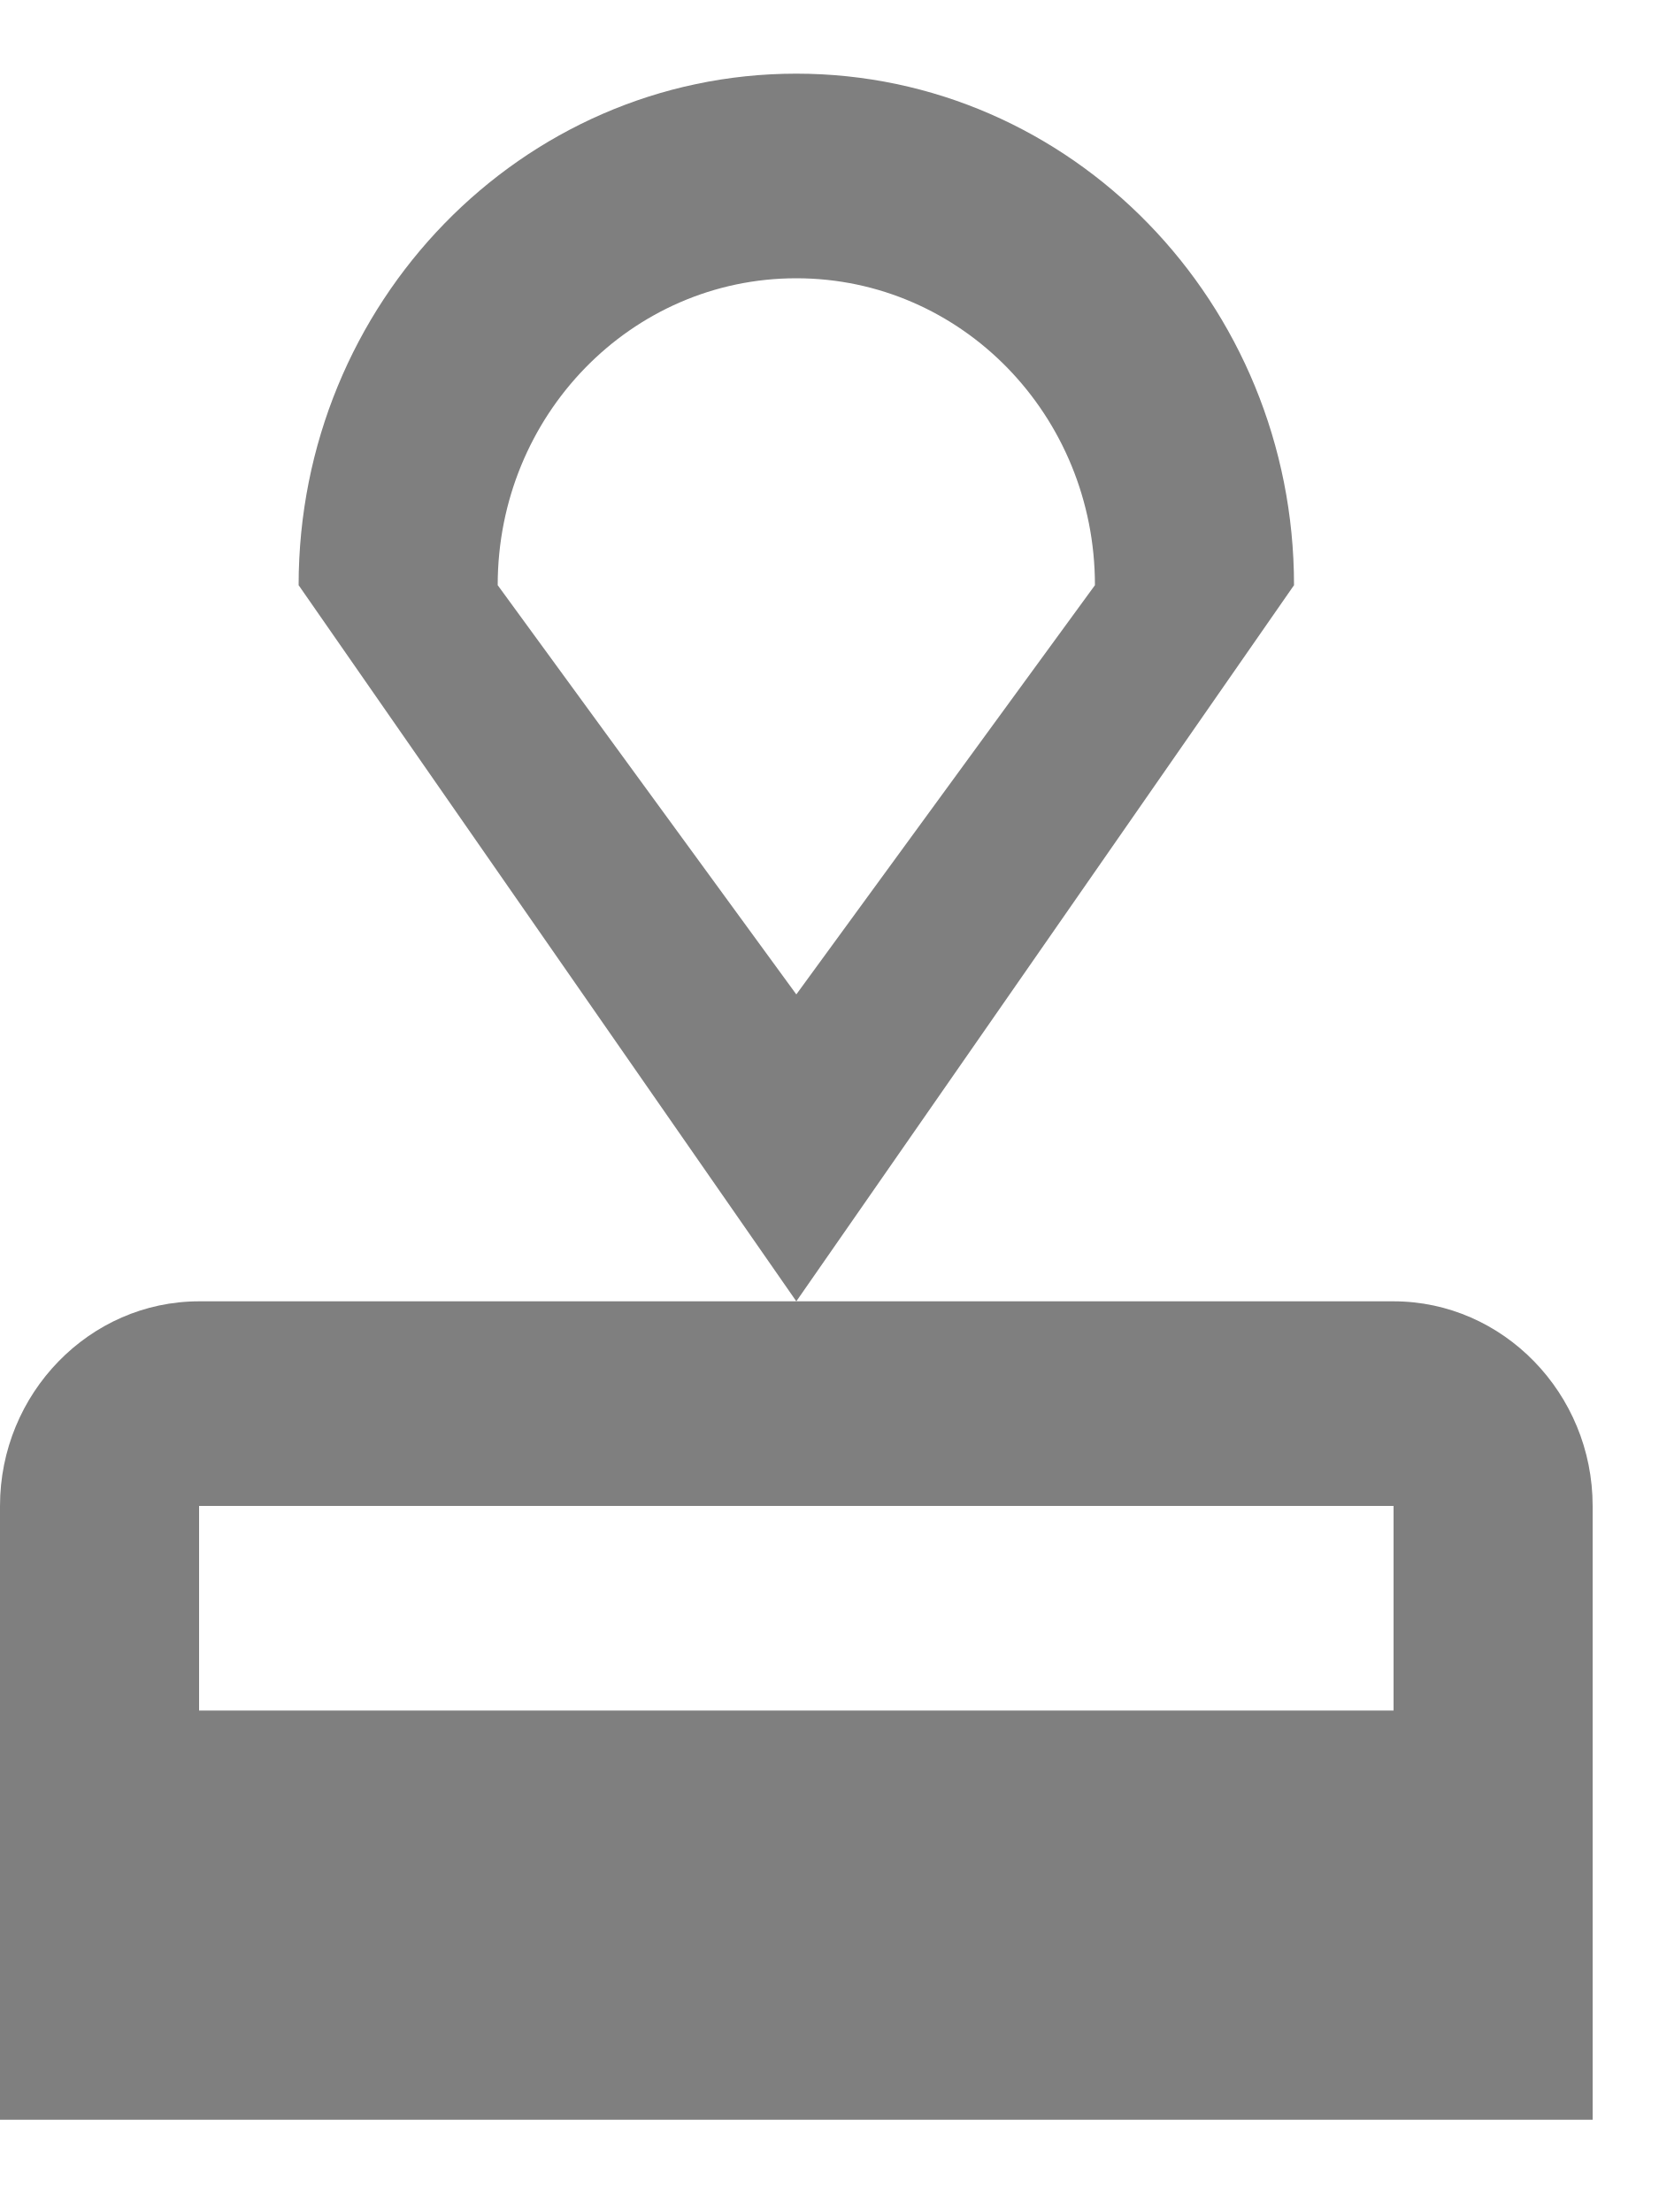
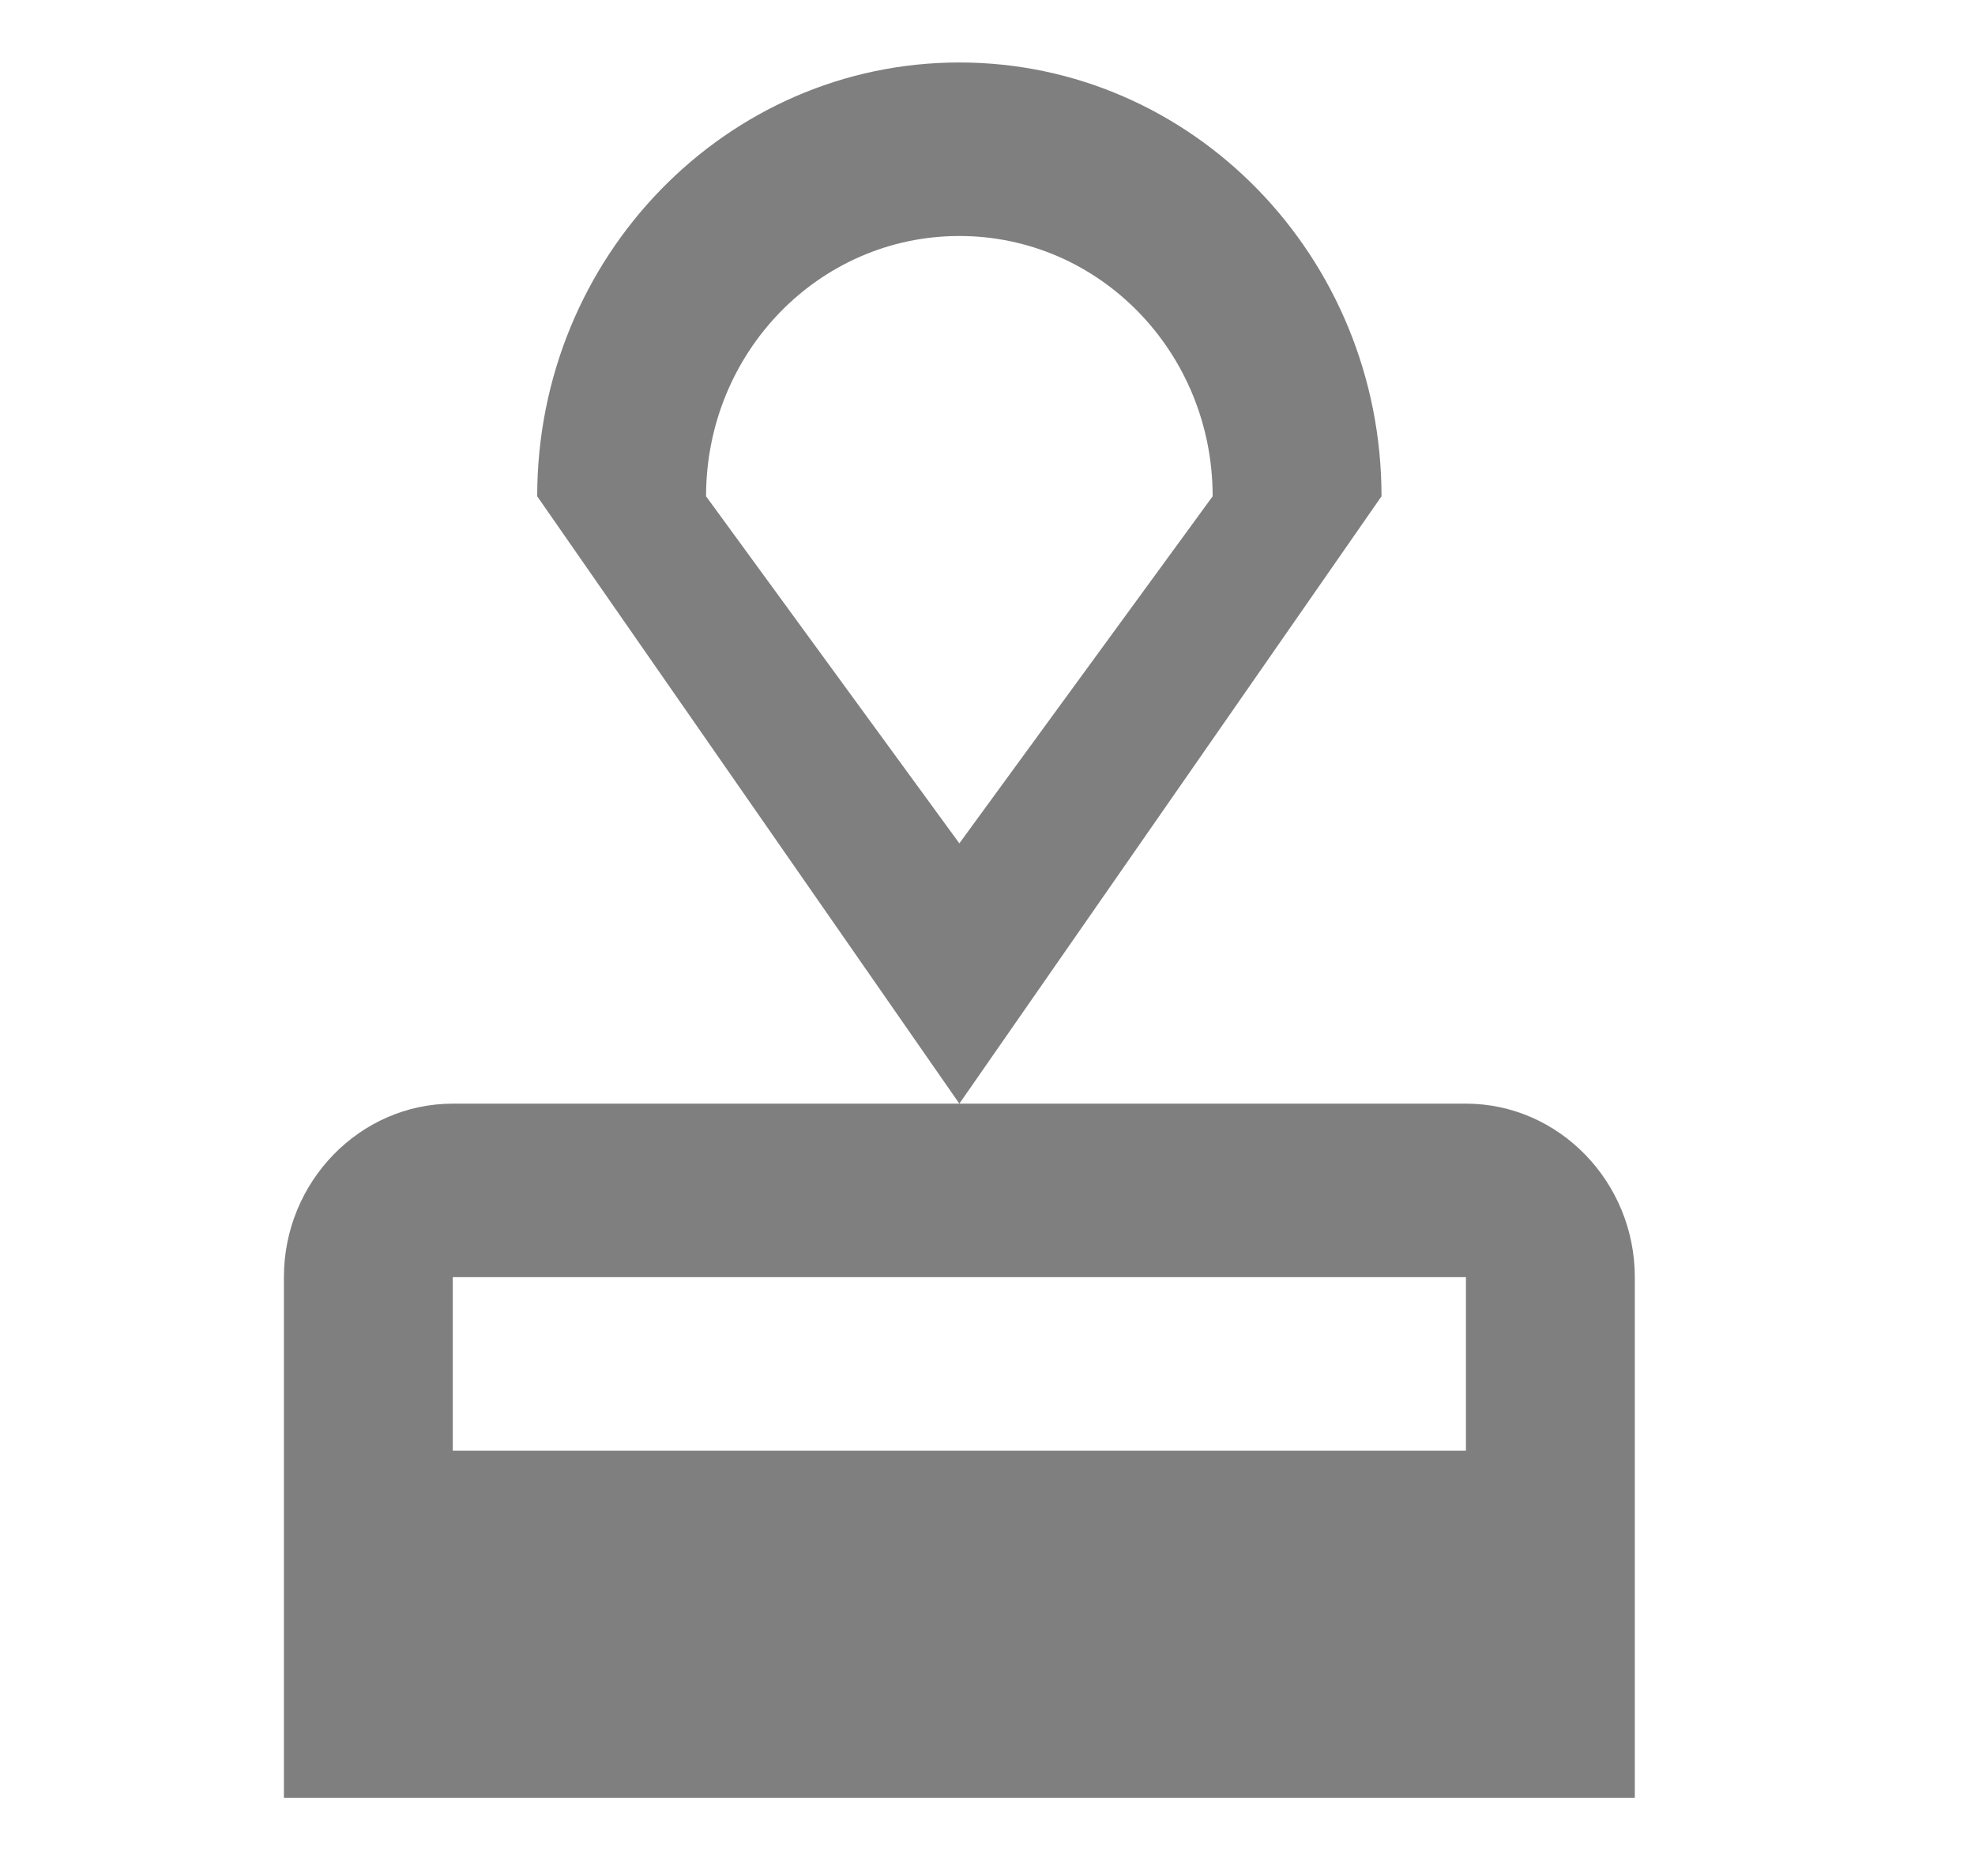
- <svg xmlns="http://www.w3.org/2000/svg" width="15" height="20" viewBox="0 0 15 20" fill="none">
+ <svg xmlns="http://www.w3.org/2000/svg" width="20" height="19" viewBox="0 0 15 20" fill="none">
  <path d="M0 13.616V19.166H14.4V13.616C14.4 12.599 13.59 11.766 12.6 11.766H1.8C0.81 11.766 0 12.599 0 13.616ZM12.6 15.466H1.8V13.616H12.6V15.466ZM7.2 0.666C4.716 0.666 2.7 2.738 2.7 5.291L7.2 11.766L11.7 5.291C11.7 2.738 9.684 0.666 7.2 0.666ZM7.2 8.991L4.5 5.291C4.5 3.756 5.706 2.516 7.2 2.516C8.694 2.516 9.9 3.756 9.9 5.291L7.2 8.991Z" fill="black" fill-opacity="0.5" />
</svg>
